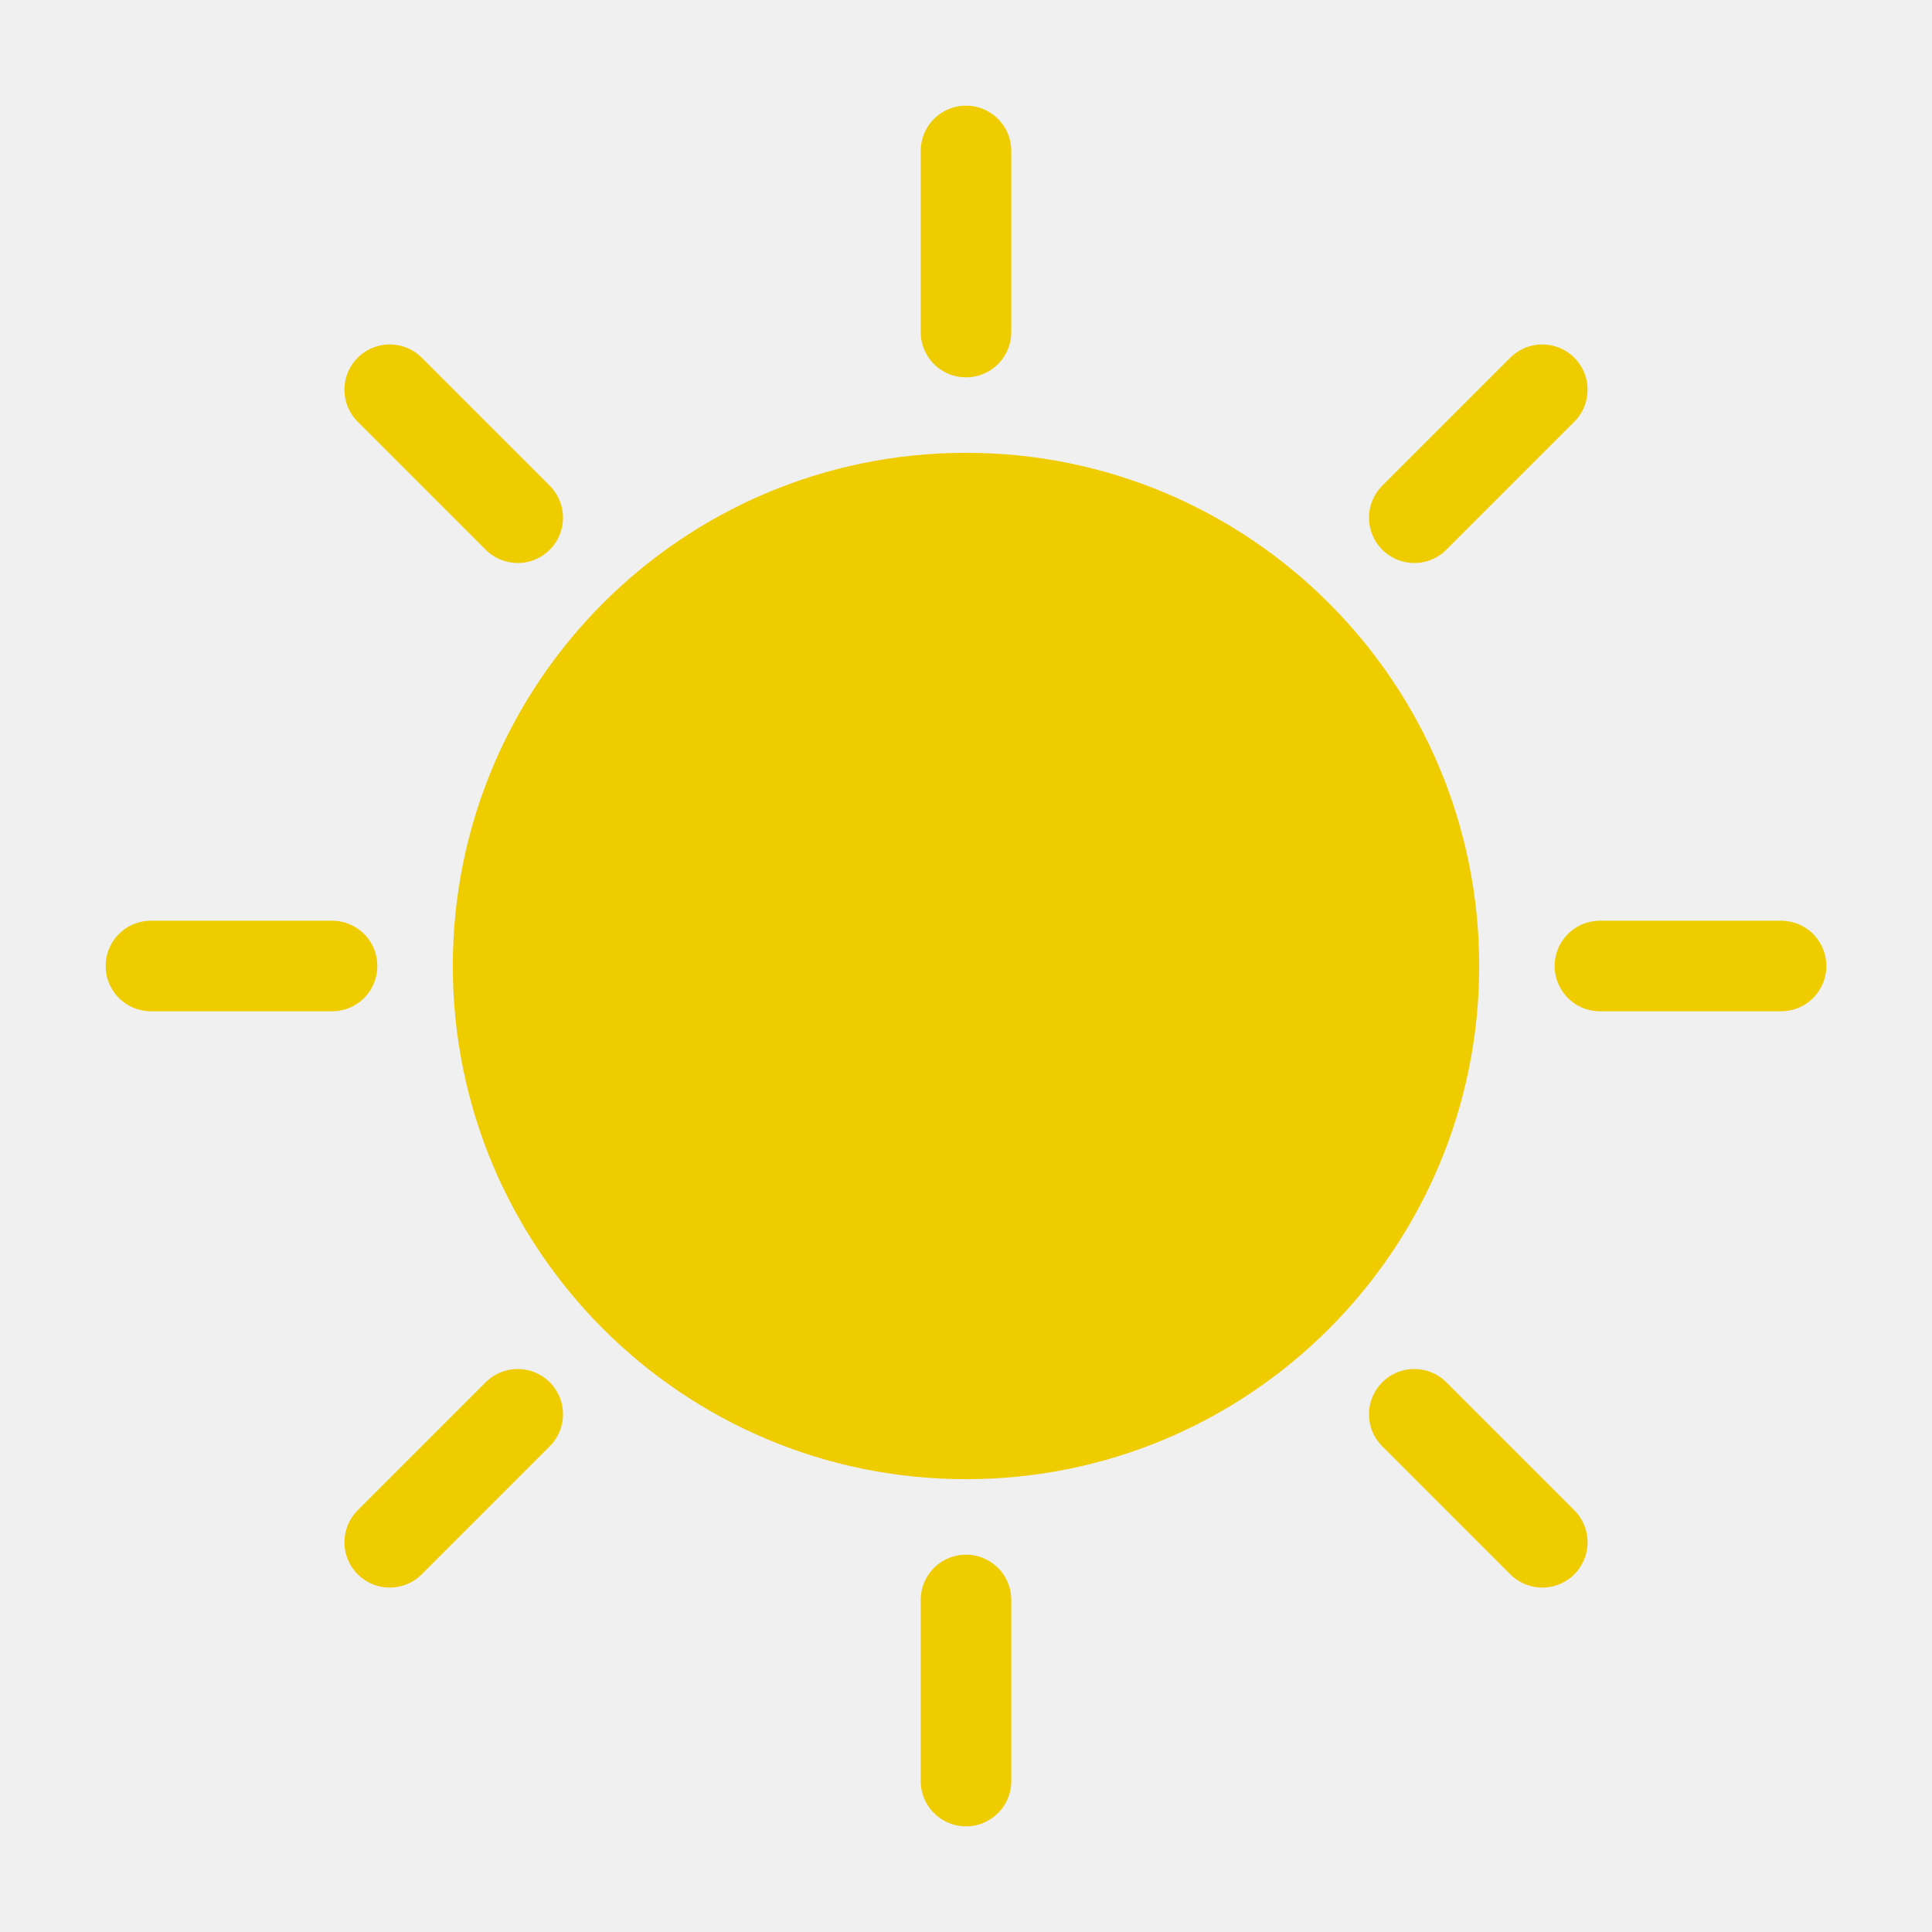
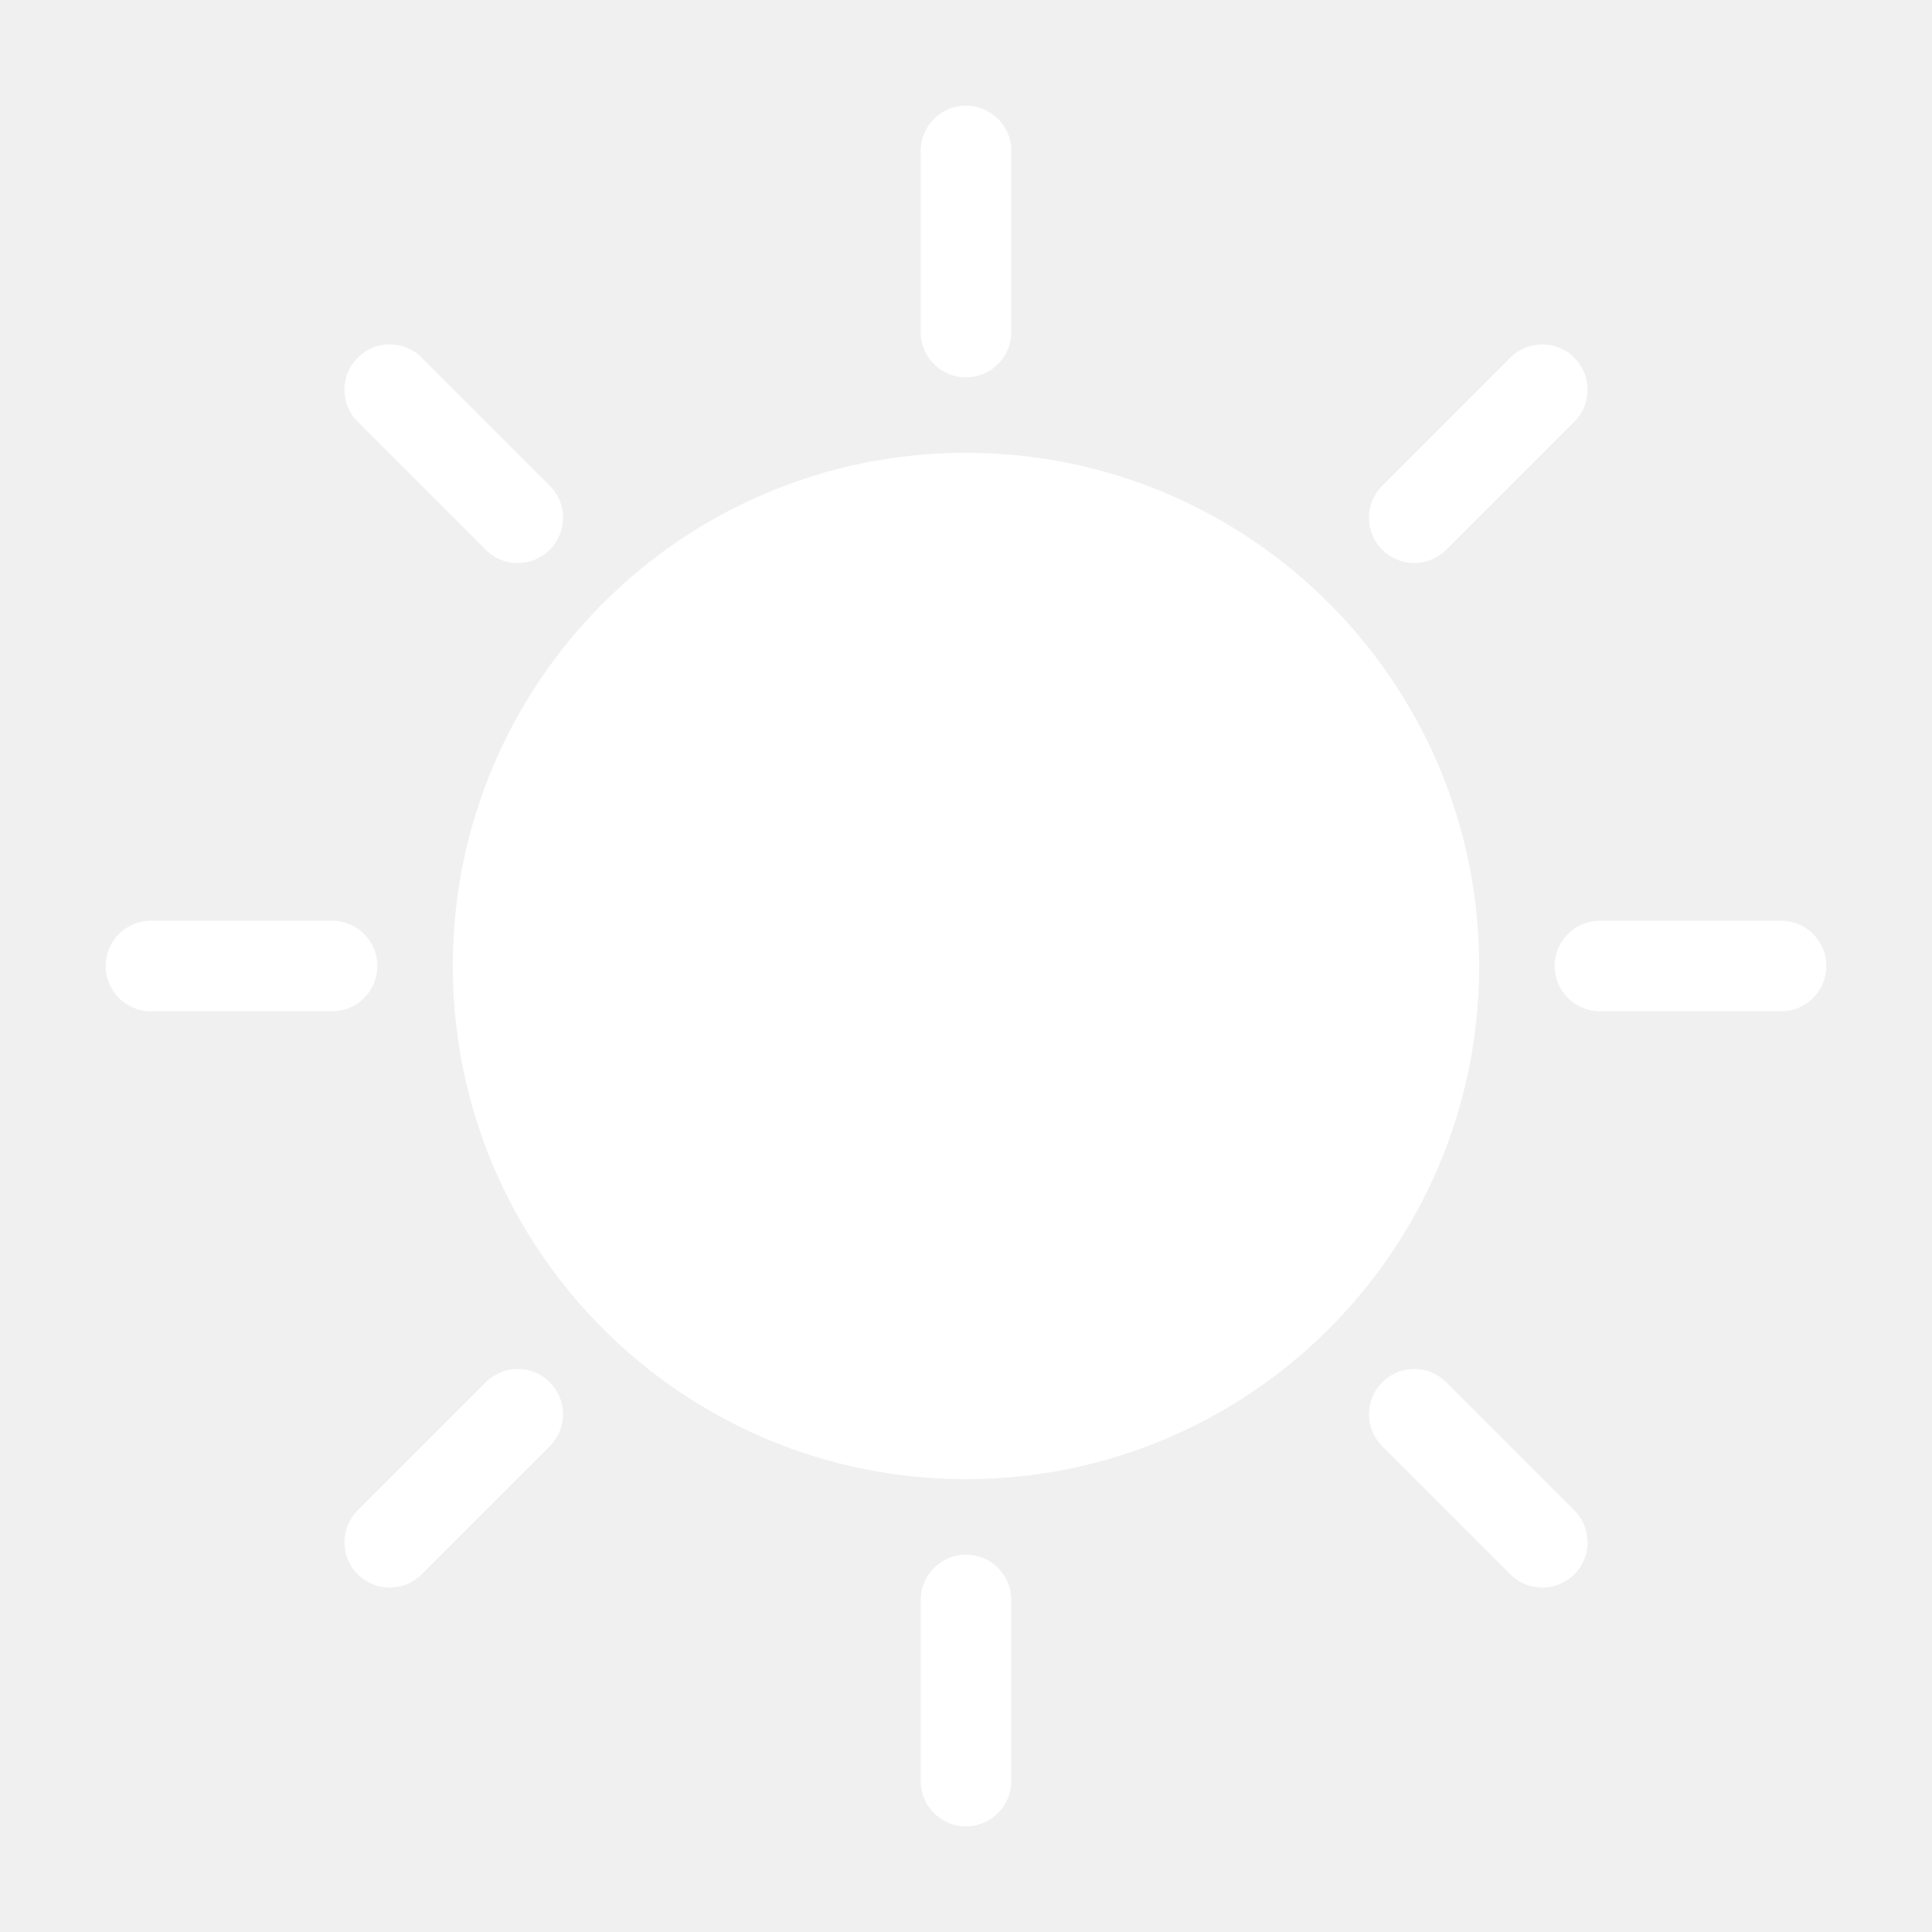
<svg xmlns="http://www.w3.org/2000/svg" data-name="Layer 1" id="Layer_1" viewBox="0 0 64 64">
  <defs>
-     <style>.cls-1{fill:#efcc00;}.cls-2{fill:none;stroke:#efcc00;stroke-linecap:round;stroke-miterlimit:10;stroke-width:3px;}</style>
+     <style>.cls-1{fill:#ffffff;}.cls-2{fill:#ffffff;stroke:#ffffff;stroke-linecap:round;stroke-miterlimit:10;stroke-width:3px;}</style>
  </defs>
  <circle class="cls-1" cx="32" cy="32" r="17" />
  <line class="cls-2" x1="32" x2="32" y1="5" y2="11" />
  <line class="cls-2" x1="32" x2="32" y1="53" y2="59" />
  <line class="cls-2" x1="59" x2="53" y1="32" y2="32" />
  <line class="cls-2" x1="11" x2="5" y1="32" y2="32" />
  <line class="cls-2" x1="51.09" x2="46.85" y1="12.91" y2="17.15" />
  <line class="cls-2" x1="17.15" x2="12.91" y1="46.85" y2="51.09" />
  <line class="cls-2" x1="51.09" x2="46.85" y1="51.09" y2="46.85" />
  <line class="cls-2" x1="17.15" x2="12.91" y1="17.15" y2="12.91" />
</svg>
